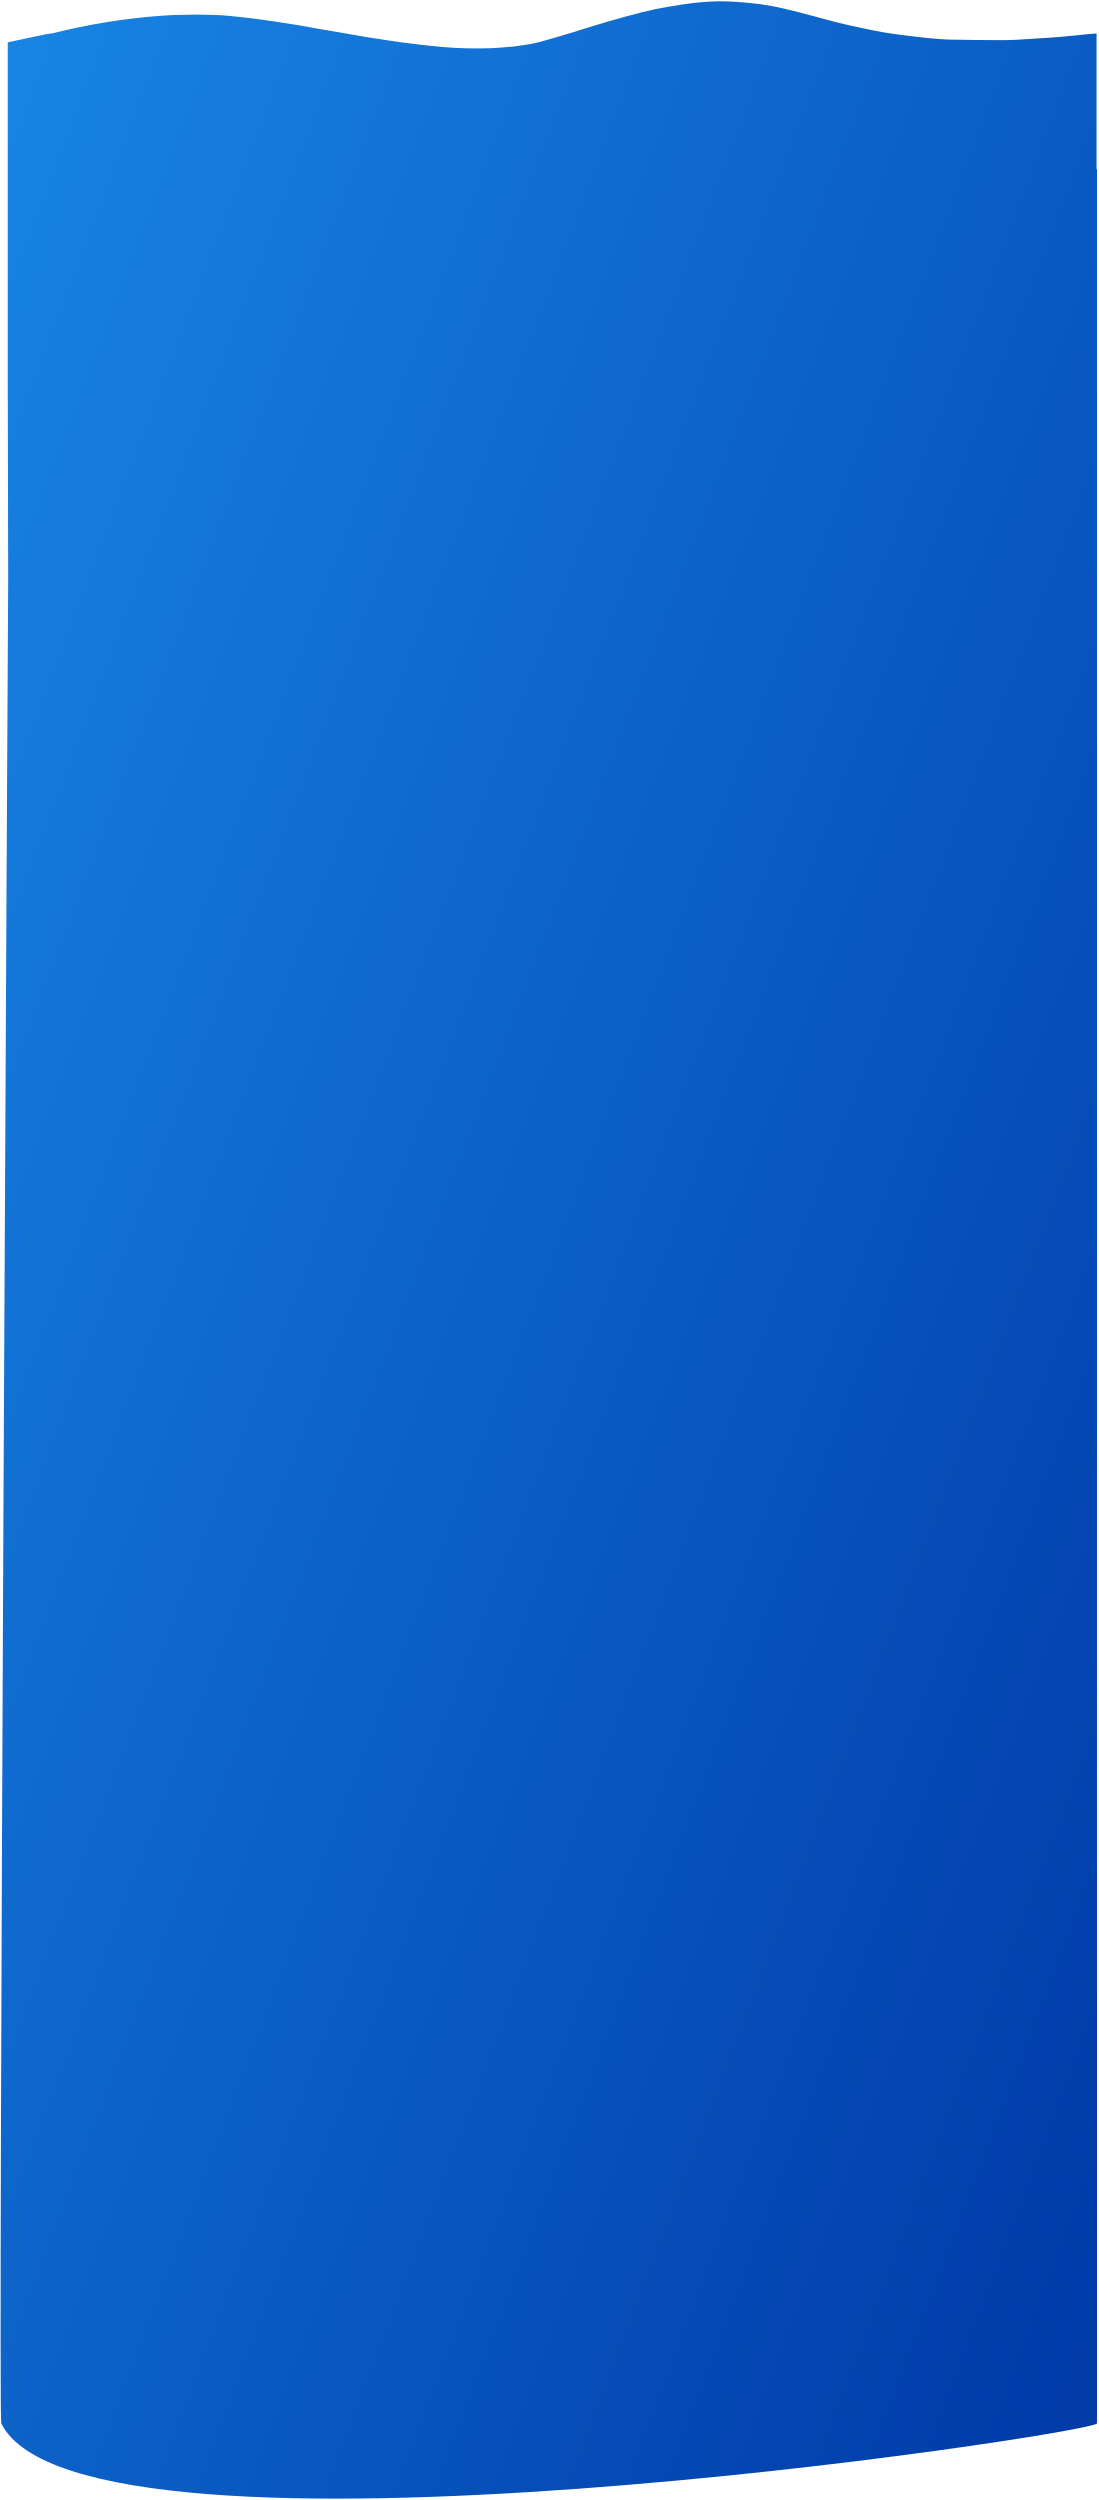
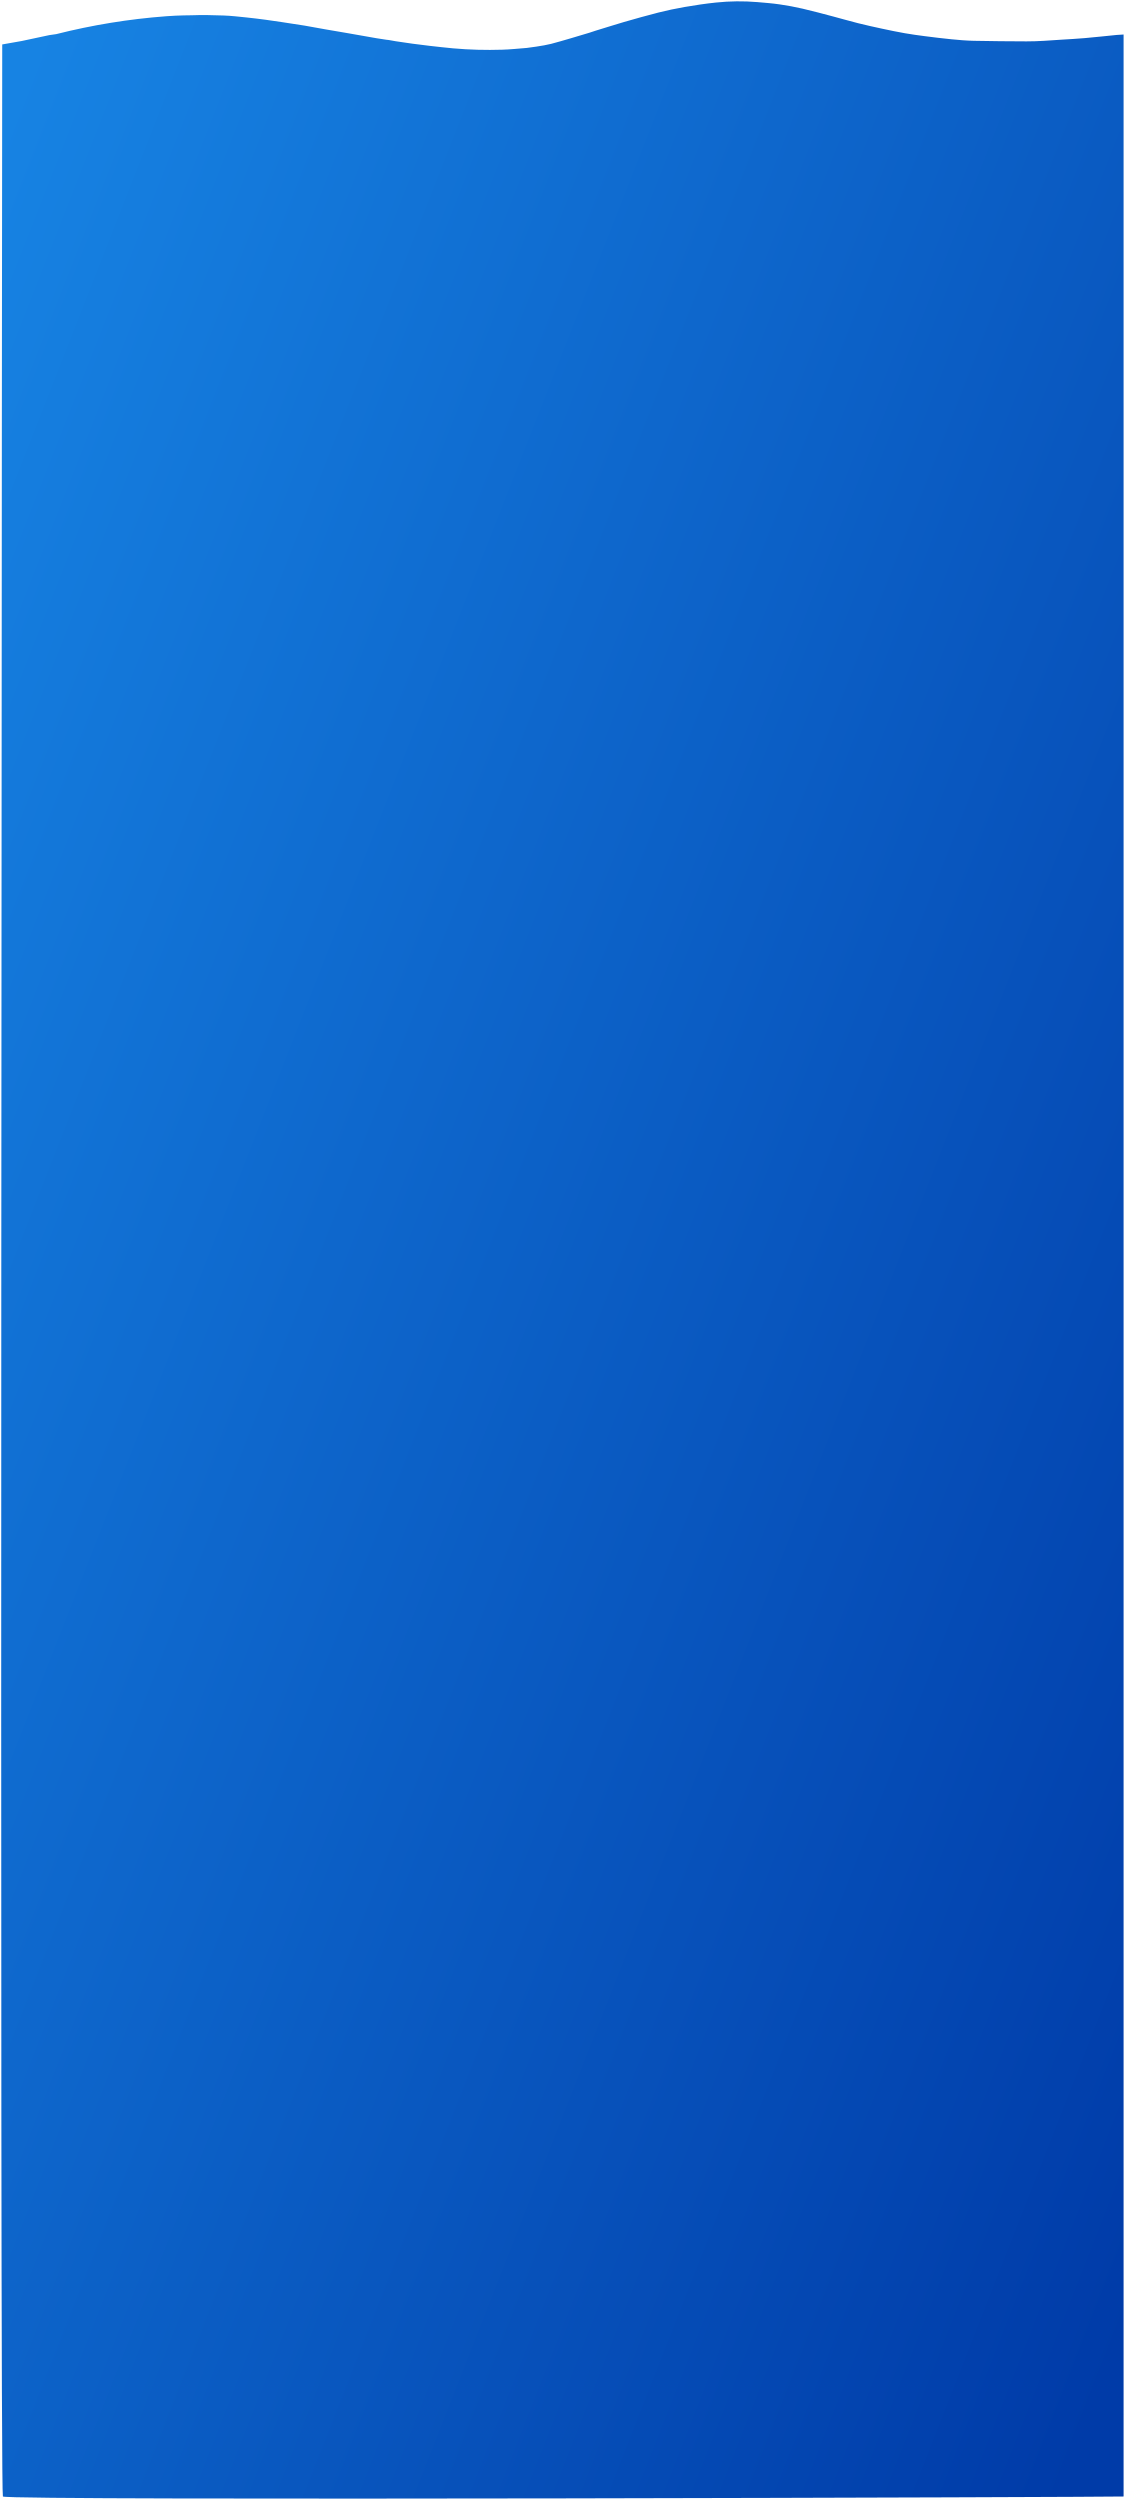
- <svg xmlns="http://www.w3.org/2000/svg" width="431.543" height="982.311" viewBox="0 0 431.543 982.311">
+ <svg xmlns="http://www.w3.org/2000/svg" width="429.357" height="954.201" viewBox="0 0 429.357 954.201">
  <defs>
    <style>.a{stroke:rgba(0,0,0,0);stroke-miterlimit:10;fill:url(#a);}</style>
    <linearGradient id="a" x1="0.996" y1="0.934" x2="-0.002" y2="0.061" gradientUnits="objectBoundingBox">
      <stop offset="0" stop-color="#003ba8" />
      <stop offset="1" stop-color="#1783e3" />
    </linearGradient>
  </defs>
-   <path class="a" d="M18243.676,4928.141c3.543-.756,7.084-1.537,10.635-2.252a4.92,4.92,0,0,1,.537-.076l2.082-.3a249.243,249.243,0,0,1,42.219-6.819c.086-.008.168-.016.244-.021,4.648-.346,9.459-.351,9.463-.351,4.125-.161,8.264-.063,12.395.085,2.867.1,5.732.434,8.594.723,2.5.252,5,.568,7.5.892,2.088.271,4.172.584,6.258.9,2.922.437,5.85.861,8.77,1.344,2.789.462,5.57,1,8.357,1.487,2.686.468,5.377.9,8.064,1.367,2.863.493,5.725,1,8.586,1.5l2.594.453h0l3.766.578c1.2.084,2.4.4,3.6.572,2.16.31,4.32.646,6.484.938s4.33.569,6.5.813c3.037.342,6.074.682,9.117.964a157.752,157.752,0,0,0,18.855.518c3.152-.086,6.3-.442,9.449-.677.152-.011,6.426-.793,9.34-1.556,4.914-1.287,9.789-2.793,14.672-4.234,1.537-.453,3.043-1.058,4.588-1.456.705-.181,6.43-2,8.73-2.643,4.375-1.229,8.748-2.488,13.146-3.588q5.027-1.255,10.121-2.132c4.029-.687,8.074-1.3,12.131-1.71a84.773,84.773,0,0,1,15.773-.165c2.865.242,5.736.459,8.584.868,2.973.427,5.938.971,8.871,1.644,3.941.9,7.854,1.966,11.771,2.99,3.17.828,6.32,1.75,9.5,2.54,3.078.766,6.174,1.445,9.273,2.107,2.895.618,5.793,1.214,8.7,1.724,2.533.443,5.078.79,7.625,1.114,3.441.438,6.883.866,10.332,1.2,2.838.274,5.686.519,8.531.578,6.754.14,13.506.2,20.258.221,4.527.017,9.043-.366,13.559-.654,2.945-.188,5.895-.335,8.84-.592,4.09-.358,8.176-.806,12.266-1.206.789-.078,1.58-.113,2.465-.175V4979h.176v885.737c-1.5,4.008-398.312,64.4-430.543,0-1.293-2.581,2.719-724.313,2.719-724.784l-.176-80.477V4929.135Q18241.338,4928.638,18243.676,4928.141Z" transform="translate(-18235.957 -4912.5)" />
+   <path class="a" d="M18246.426,4927.825c3.523-.757,7.039-1.538,10.566-2.253a5.151,5.151,0,0,1,.535-.076l2.07-.295a245.854,245.854,0,0,1,41.941-6.823c.086-.009.168-.017.242-.022,4.619-.346,9.4-.352,9.4-.352,4.1-.161,8.211-.062,12.313.086,2.852.1,5.7.434,8.539.723,2.488.253,4.973.569,7.453.893,2.078.271,4.148.584,6.219.9,2.9.438,5.813.862,8.711,1.344,2.773.462,5.535,1,8.3,1.489,2.67.468,5.344.906,8.012,1.368,2.844.493,5.688,1,8.531,1.5l2.578.453h0l3.74.578c1.188.084,2.385.4,3.574.572,2.146.311,4.291.646,6.441.939s4.3.568,6.457.813c3.018.342,6.037.682,9.061.964a155.491,155.491,0,0,0,18.732.518c3.131-.086,6.258-.442,9.385-.678.154-.011,6.385-.793,9.281-1.557,4.883-1.287,9.725-2.8,14.576-4.236,1.527-.454,3.021-1.059,4.559-1.457.7-.182,6.389-2,8.674-2.645,4.346-1.229,8.689-2.489,13.063-3.59q4.992-1.257,10.055-2.134c4-.688,8.02-1.3,12.051-1.711a83.644,83.644,0,0,1,15.672-.165c2.844.242,5.7.459,8.527.869,2.953.427,5.9.971,8.814,1.646,3.914.9,7.8,1.966,11.693,2.991,3.148.829,6.279,1.751,9.436,2.542,3.059.767,6.135,1.446,9.213,2.108,2.875.619,5.758,1.215,8.648,1.725,2.516.443,5.047.79,7.574,1.115,3.418.438,6.84.867,10.266,1.2,2.82.274,5.648.519,8.477.578,6.707.141,13.418.2,20.125.221,4.5.017,8.984-.366,13.469-.655,2.93-.188,5.859-.334,8.783-.592,4.064-.358,8.125-.806,12.186-1.207.785-.077,1.75-.105,2.629-.167,0,18.976,0,939.692,0,939.692-.076.2-426.895,1.711-427.746,0-1.281-2.583-.254-935.9-.254-935.9C18240.549,4928.8,18244.879,4928.158,18246.426,4927.825Z" transform="translate(-18238.146 -4912.173)" />
</svg>
